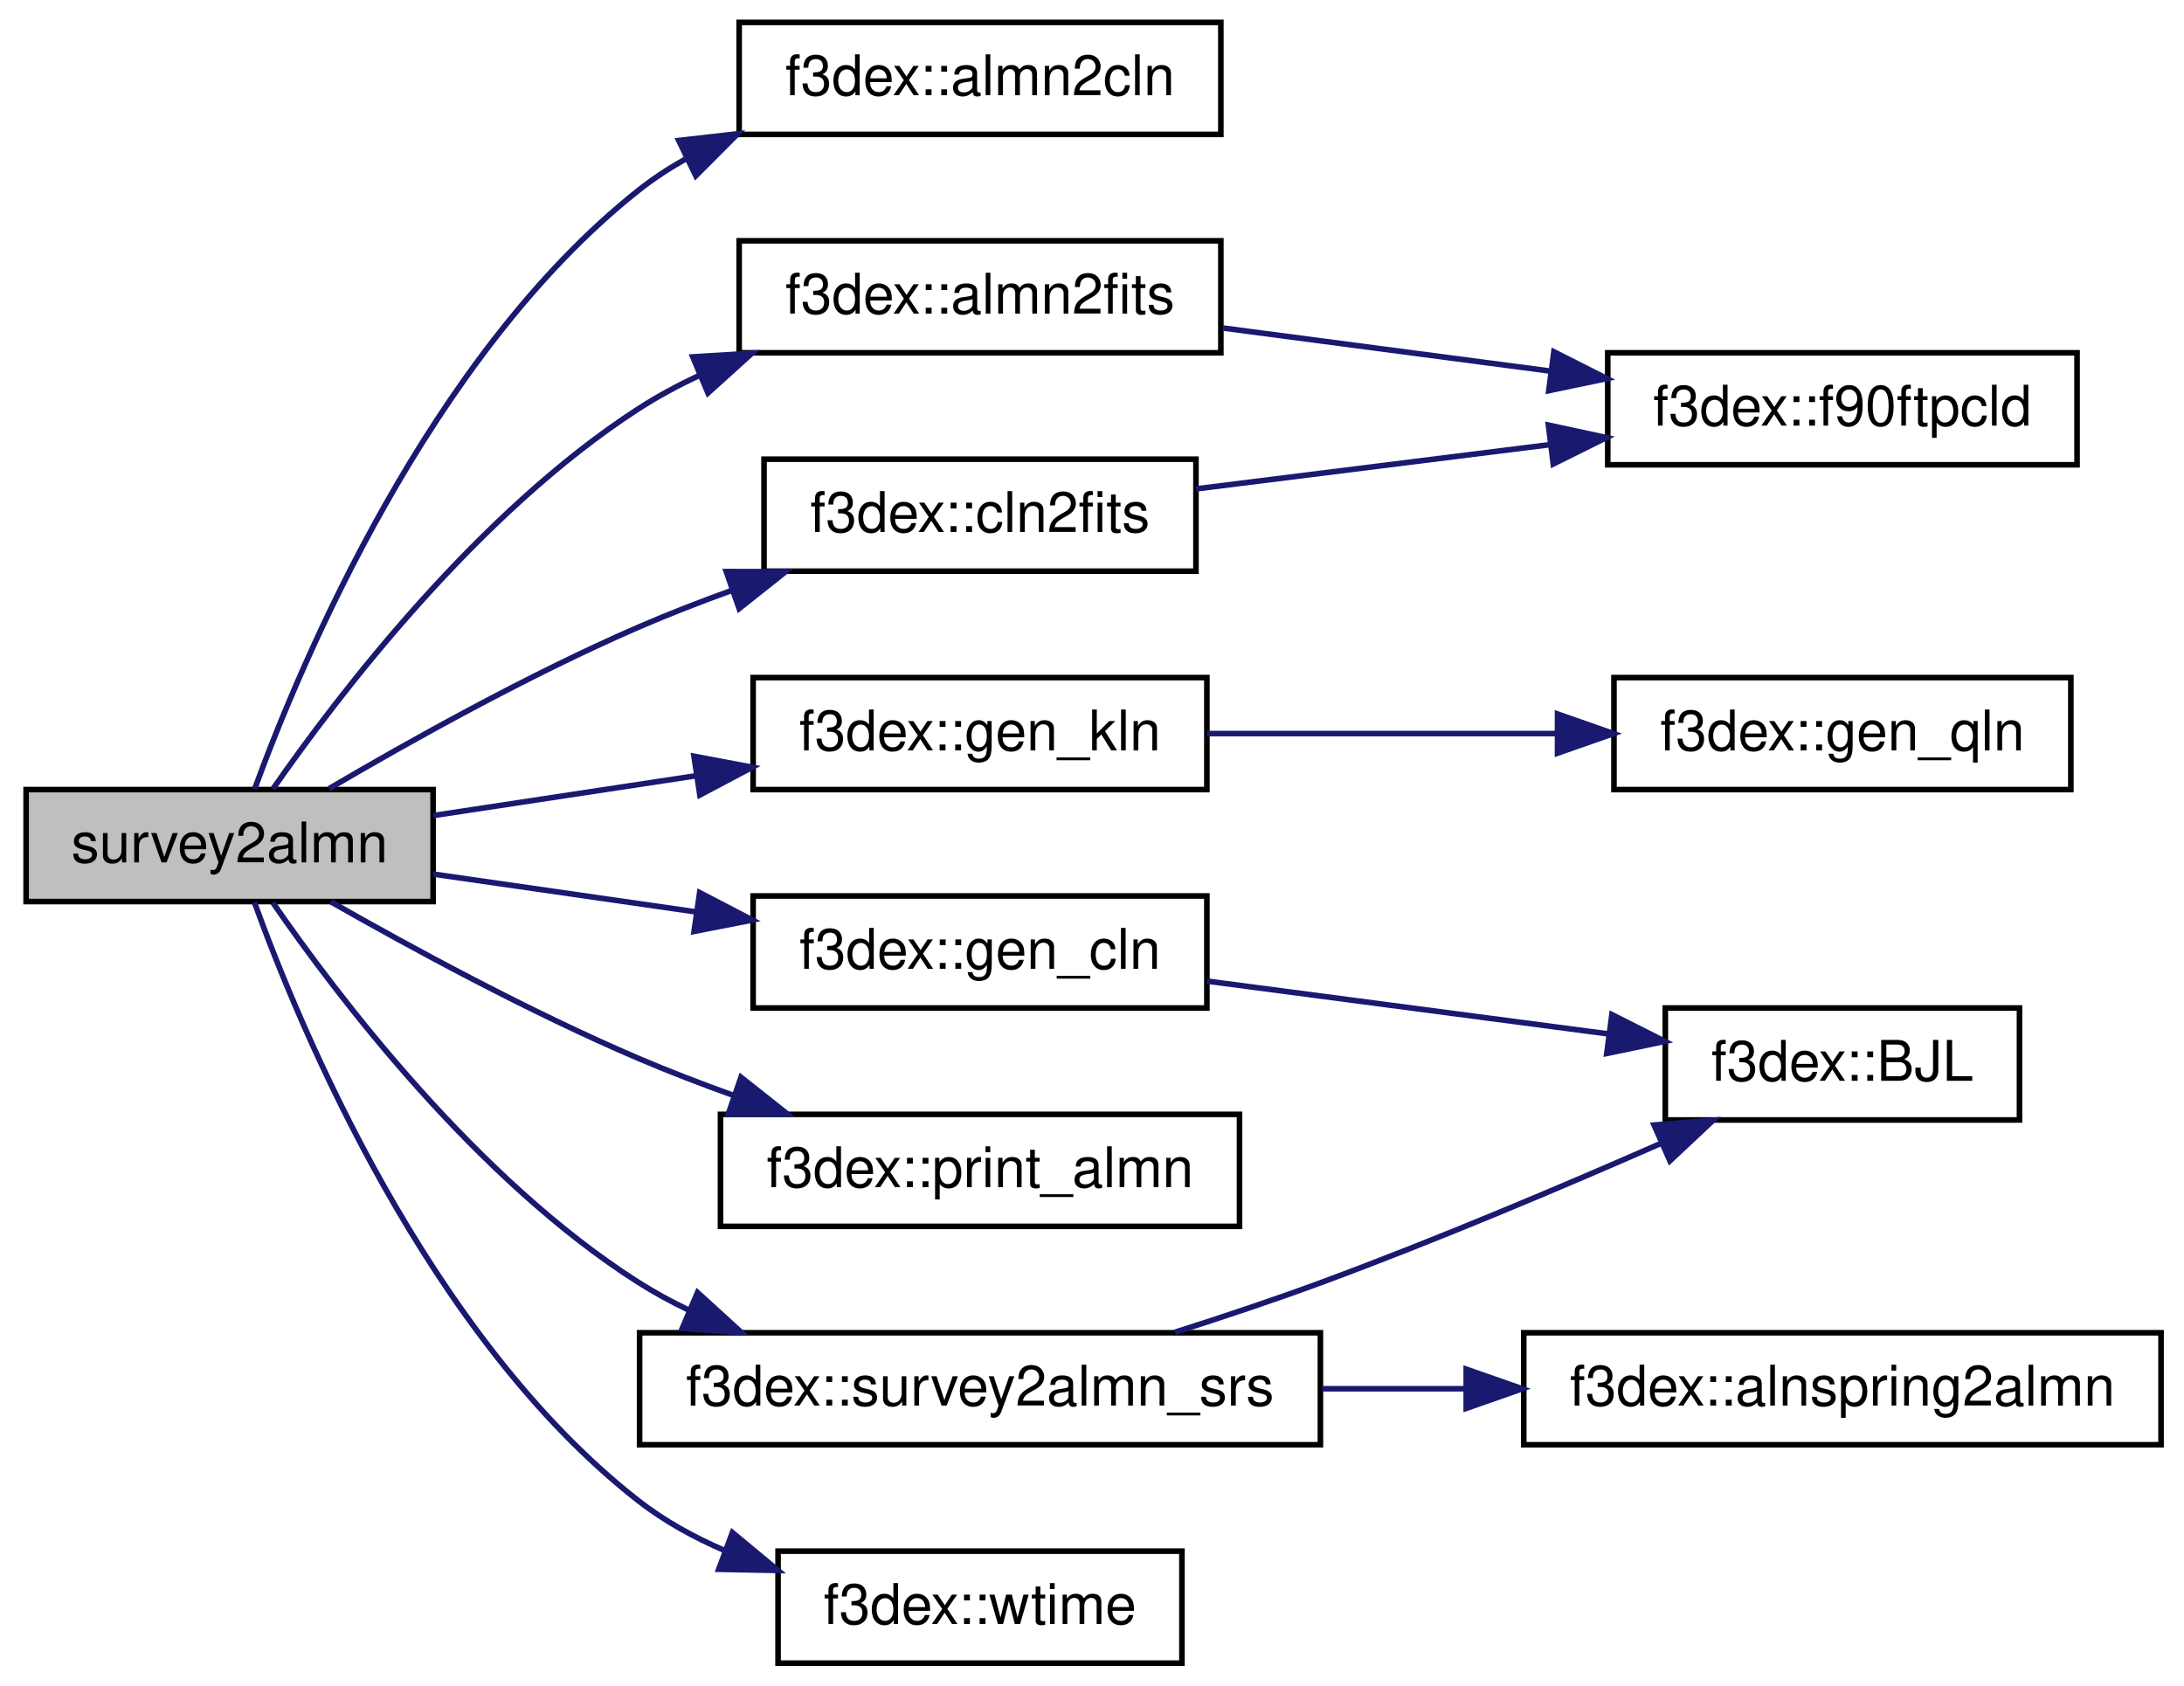
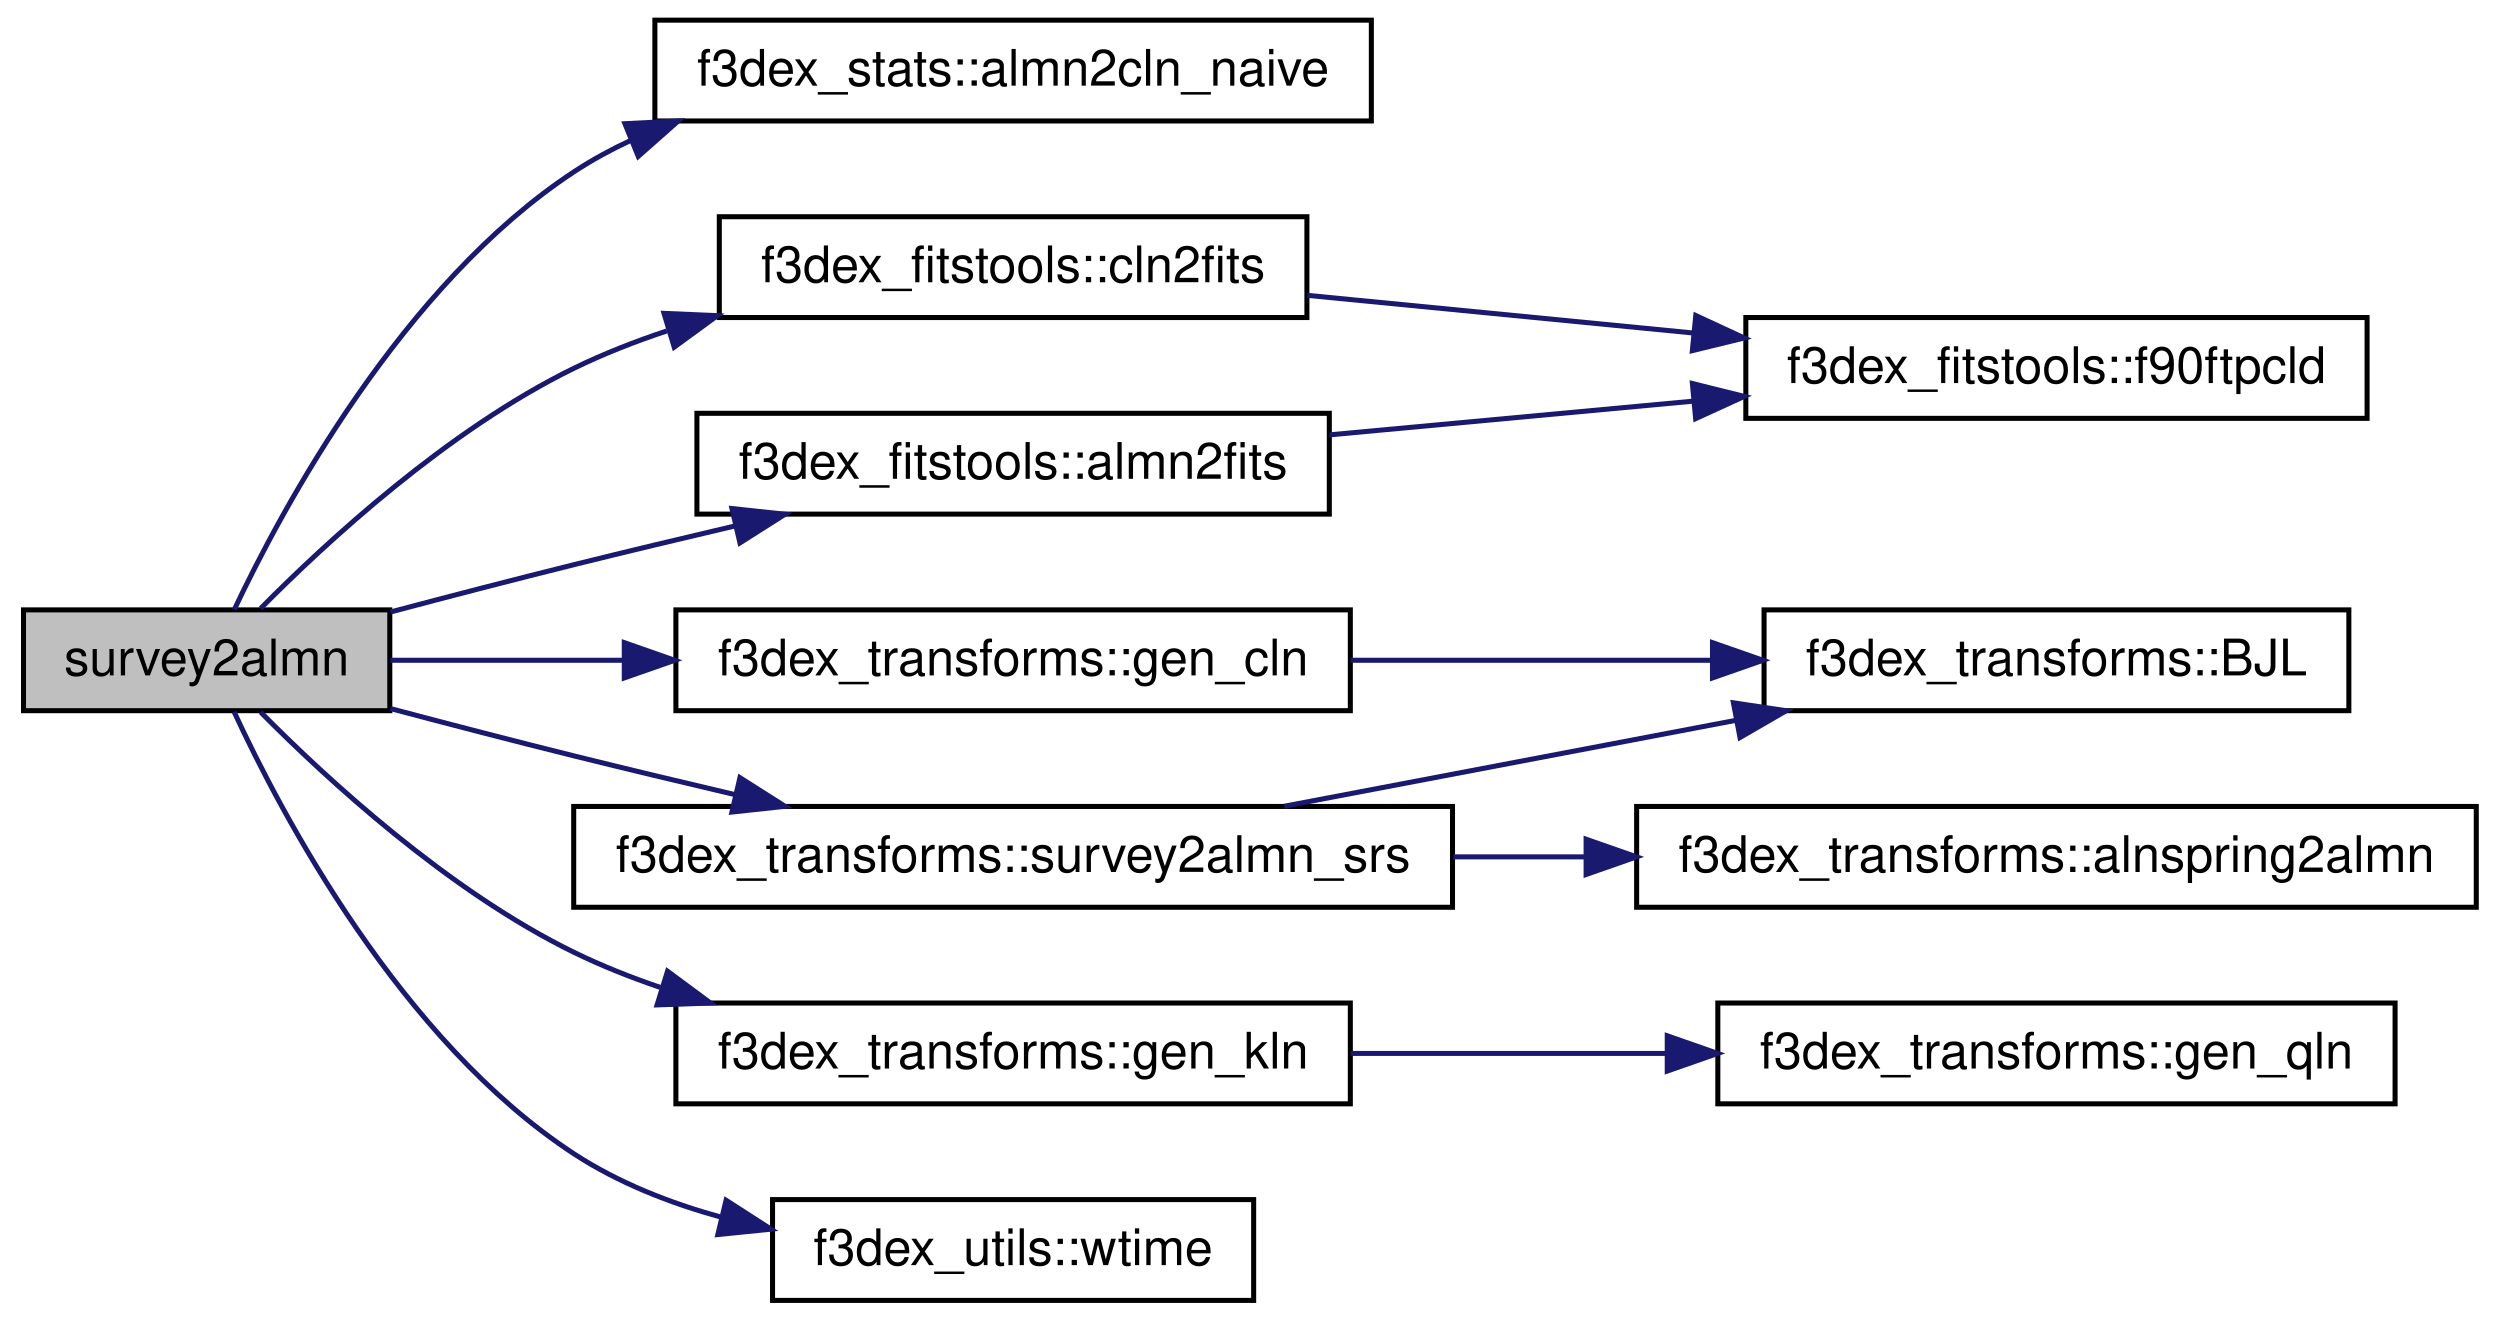
- <svg xmlns="http://www.w3.org/2000/svg" xmlns:xlink="http://www.w3.org/1999/xlink" width="390pt" height="301pt" viewBox="0.00 0.00 390.00 301.00">
-   <g id="graph1" class="graph" transform="scale(1 1) rotate(0) translate(4 297)">
-     <polygon fill="white" stroke="white" points="-4,5 -4,-297 387,-297 387,5 -4,5" />
+ <svg xmlns="http://www.w3.org/2000/svg" xmlns:xlink="http://www.w3.org/1999/xlink" width="496pt" height="262pt" viewBox="0.00 0.00 496.00 262.00">
+   <g id="graph1" class="graph" transform="scale(1 1) rotate(0) translate(4 258)">
+     <polygon fill="white" stroke="white" points="-4,5 -4,-258 493,-258 493,5 -4,5" />
    <g id="node1" class="node">
-       <polygon fill="#bfbfbf" stroke="black" points="0.664,-136 0.664,-156 73.336,-156 73.336,-136 0.664,-136" />
-       <text text-anchor="middle" x="37" y="-143" font-family="Helvetica,sans-Serif" font-size="10.00">survey2almn</text>
+       <polygon fill="#bfbfbf" stroke="black" points="0.664,-117 0.664,-137 73.336,-137 73.336,-117 0.664,-117" />
+       <text text-anchor="middle" x="37" y="-124" font-family="Helvetica,sans-Serif" font-size="10.00">survey2almn</text>
    </g>
    <g id="node3" class="node">
-       <a xlink:href="namespacef3dex.html#a0e8960adb17a10a71b92df15ba3f63d8" target="_top" xlink:title="f3dex::almn2cln">
-         <polygon fill="white" stroke="black" points="127.992,-273 127.992,-293 214.008,-293 214.008,-273 127.992,-273" />
-         <text text-anchor="middle" x="171" y="-280" font-family="Helvetica,sans-Serif" font-size="10.00">f3dex::almn2cln</text>
+       <a xlink:href="namespacef3dex__stats.html#af82543b20c426be1736a4fed0d1ca80c" target="_top" xlink:title="f3dex_stats::almn2cln_naive">
+         <polygon fill="white" stroke="black" points="125.926,-234 125.926,-254 268.074,-254 268.074,-234 125.926,-234" />
+         <text text-anchor="middle" x="197" y="-241" font-family="Helvetica,sans-Serif" font-size="10.00">f3dex_stats::almn2cln_naive</text>
      </a>
    </g>
    <g id="edge2" class="edge">
-       <path fill="none" stroke="midnightblue" d="M41.463,-156.092C49.703,-178.622 72.624,-233.362 110,-263 112.624,-265.081 115.474,-266.95 118.46,-268.628" />
-       <polygon fill="midnightblue" stroke="midnightblue" points="117.205,-271.908 127.732,-273.109 120.252,-265.606 117.205,-271.908" />
+       <path fill="none" stroke="midnightblue" d="M42.49,-137.078C51.926,-157.032 75.8,-201.575 110,-224 113.533,-226.317 117.303,-228.367 121.216,-230.18" />
+       <polygon fill="midnightblue" stroke="midnightblue" points="119.985,-233.458 130.567,-233.996 122.631,-226.977 119.985,-233.458" />
    </g>
    <g id="node5" class="node">
-       <a xlink:href="namespacef3dex.html#a11f3efc39a60c9d26a79c13bfe936ebc" target="_top" xlink:title="f3dex::almn2fits">
-         <polygon fill="white" stroke="black" points="127.992,-234 127.992,-254 214.008,-254 214.008,-234 127.992,-234" />
-         <text text-anchor="middle" x="171" y="-241" font-family="Helvetica,sans-Serif" font-size="10.00">f3dex::almn2fits</text>
+       <a xlink:href="namespacef3dex__fitstools.html#a3bb8fd149a1c137d3176d484e28bbef0" target="_top" xlink:title="f3dex_fitstools::almn2fits">
+         <polygon fill="white" stroke="black" points="134.266,-156 134.266,-176 259.734,-176 259.734,-156 134.266,-156" />
+         <text text-anchor="middle" x="197" y="-163" font-family="Helvetica,sans-Serif" font-size="10.00">f3dex_fitstools::almn2fits</text>
      </a>
    </g>
    <g id="edge4" class="edge">
-       <path fill="none" stroke="midnightblue" d="M44.748,-156.134C56.246,-172.652 81.207,-205.4 110,-224 113.379,-226.183 117.021,-228.151 120.779,-229.921" />
-       <polygon fill="midnightblue" stroke="midnightblue" points="119.708,-233.267 130.283,-233.92 122.423,-226.815 119.708,-233.267" />
+       <path fill="none" stroke="midnightblue" d="M73.47,-136.582C85.092,-139.663 98.08,-143.042 110,-146 120.26,-148.546 131.233,-151.172 141.79,-153.649" />
+       <polygon fill="midnightblue" stroke="midnightblue" points="141.214,-157.109 151.748,-155.972 142.804,-150.292 141.214,-157.109" />
    </g>
    <g id="node9" class="node">
-       <a xlink:href="namespacef3dex.html#a9973d07e7dbafd1082de1d3b37088668" target="_top" xlink:title="f3dex::cln2fits">
-         <polygon fill="white" stroke="black" points="132.436,-195 132.436,-215 209.564,-215 209.564,-195 132.436,-195" />
-         <text text-anchor="middle" x="171" y="-202" font-family="Helvetica,sans-Serif" font-size="10.00">f3dex::cln2fits</text>
+       <a xlink:href="namespacef3dex__fitstools.html#aab1f14e65c2837494cb15ff4fd54b372" target="_top" xlink:title="f3dex_fitstools::cln2fits">
+         <polygon fill="white" stroke="black" points="138.71,-195 138.71,-215 255.29,-215 255.29,-195 138.71,-195" />
+         <text text-anchor="middle" x="197" y="-202" font-family="Helvetica,sans-Serif" font-size="10.00">f3dex_fitstools::cln2fits</text>
      </a>
    </g>
    <g id="edge8" class="edge">
-       <path fill="none" stroke="midnightblue" d="M54.747,-156.159C69.079,-164.586 90.436,-176.518 110,-185 115.357,-187.322 121.076,-189.543 126.778,-191.603" />
-       <polygon fill="midnightblue" stroke="midnightblue" points="125.692,-194.932 136.287,-194.91 127.991,-188.32 125.692,-194.932" />
+       <path fill="none" stroke="midnightblue" d="M47.701,-137.275C60.653,-150.37 84.891,-172.769 110,-185 115.788,-187.82 121.992,-190.252 128.319,-192.349" />
+       <polygon fill="midnightblue" stroke="midnightblue" points="127.736,-195.829 138.321,-195.375 129.763,-189.129 127.736,-195.829" />
    </g>
    <g id="node12" class="node">
-       <a xlink:href="namespacef3dex.html#adcf1cf51ac34f733e7a776a7df065524" target="_top" xlink:title="f3dex::gen_cln">
-         <polygon fill="white" stroke="black" points="130.486,-117 130.486,-137 211.514,-137 211.514,-117 130.486,-117" />
-         <text text-anchor="middle" x="171" y="-124" font-family="Helvetica,sans-Serif" font-size="10.00">f3dex::gen_cln</text>
+       <a xlink:href="namespacef3dex__transforms.html#aa6cd797c56b97503bf2d52131f6e5554" target="_top" xlink:title="f3dex_transforms::gen_cln">
+         <polygon fill="white" stroke="black" points="130.096,-117 130.096,-137 263.904,-137 263.904,-117 130.096,-117" />
+         <text text-anchor="middle" x="197" y="-124" font-family="Helvetica,sans-Serif" font-size="10.00">f3dex_transforms::gen_cln</text>
      </a>
    </g>
    <g id="edge12" class="edge">
-       <path fill="none" stroke="midnightblue" d="M73.374,-140.908C87.782,-138.834 104.692,-136.4 120.304,-134.153" />
-       <polygon fill="midnightblue" stroke="midnightblue" points="120.938,-137.598 130.337,-132.709 119.94,-130.67 120.938,-137.598" />
+       <path fill="none" stroke="midnightblue" d="M73.458,-127C87.247,-127 103.608,-127 119.812,-127" />
+       <polygon fill="midnightblue" stroke="midnightblue" points="119.857,-130.5 129.857,-127 119.857,-123.5 119.857,-130.5" />
    </g>
    <g id="node16" class="node">
-       <a xlink:href="namespacef3dex.html#a7aceee3f16c8792cfe12b2d7a53d7acc" target="_top" xlink:title="f3dex::gen_kln">
-         <polygon fill="white" stroke="black" points="130.486,-156 130.486,-176 211.514,-176 211.514,-156 130.486,-156" />
-         <text text-anchor="middle" x="171" y="-163" font-family="Helvetica,sans-Serif" font-size="10.00">f3dex::gen_kln</text>
+       <a xlink:href="namespacef3dex__transforms.html#a4b80bc7cad52998fd0aff935a1695ee7" target="_top" xlink:title="f3dex_transforms::gen_kln">
+         <polygon fill="white" stroke="black" points="130.096,-39 130.096,-59 263.904,-59 263.904,-39 130.096,-39" />
+         <text text-anchor="middle" x="197" y="-46" font-family="Helvetica,sans-Serif" font-size="10.00">f3dex_transforms::gen_kln</text>
      </a>
    </g>
    <g id="edge16" class="edge">
-       <path fill="none" stroke="midnightblue" d="M73.374,-151.36C87.782,-153.543 104.692,-156.105 120.304,-158.47" />
-       <polygon fill="midnightblue" stroke="midnightblue" points="119.925,-161.953 130.337,-159.99 120.974,-155.032 119.925,-161.953" />
+       <path fill="none" stroke="midnightblue" d="M47.701,-116.725C60.653,-103.63 84.891,-81.231 110,-69 115.385,-66.377 121.13,-64.088 127,-62.093" />
+       <polygon fill="midnightblue" stroke="midnightblue" points="128.44,-65.311 136.954,-59.006 126.366,-58.626 128.44,-65.311" />
    </g>
    <g id="node20" class="node">
-       <a xlink:href="namespacef3dex.html#aa083709f672c84c29ddbe82767394723" target="_top" xlink:title="f3dex::print_almn">
-         <polygon fill="white" stroke="black" points="124.658,-78 124.658,-98 217.342,-98 217.342,-78 124.658,-78" />
-         <text text-anchor="middle" x="171" y="-85" font-family="Helvetica,sans-Serif" font-size="10.00">f3dex::print_almn</text>
+       <a xlink:href="namespacef3dex__transforms.html#ae19f381573ccd64c64102bbd4181483f" target="_top" xlink:title="Performs the Fourier-Bessel decomposition (backward algorithm) of a discrete survey.">
+         <polygon fill="white" stroke="black" points="109.823,-78 109.823,-98 284.178,-98 284.178,-78 109.823,-78" />
+         <text text-anchor="middle" x="197" y="-85" font-family="Helvetica,sans-Serif" font-size="10.00">f3dex_transforms::survey2almn_srs</text>
      </a>
    </g>
    <g id="edge20" class="edge">
-       <path fill="none" stroke="midnightblue" d="M55.07,-135.969C69.42,-127.788 90.633,-116.273 110,-108 115.434,-105.679 121.234,-103.45 127.007,-101.377" />
-       <polygon fill="midnightblue" stroke="midnightblue" points="128.322,-104.626 136.627,-98.047 126.032,-98.011 128.322,-104.626" />
+       <path fill="none" stroke="midnightblue" d="M73.47,-117.418C85.092,-114.337 98.08,-110.958 110,-108 120.26,-105.454 131.233,-102.828 141.79,-100.351" />
+       <polygon fill="midnightblue" stroke="midnightblue" points="142.804,-103.708 151.748,-98.028 141.214,-96.891 142.804,-103.708" />
+     </g>
+     <g id="node25" class="node">
+       <a xlink:href="namespacef3dex__utils.html#ac5aa172010ec6cd9bd4c5273904b0405" target="_top" xlink:title="f3dex_utils::wtime">
+         <polygon fill="white" stroke="black" points="149.273,-0 149.273,-20 244.727,-20 244.727,-0 149.273,-0" />
+         <text text-anchor="middle" x="197" y="-7" font-family="Helvetica,sans-Serif" font-size="10.00">f3dex_utils::wtime</text>
+       </a>
+     </g>
+     <g id="edge26" class="edge">
+       <path fill="none" stroke="midnightblue" d="M42.44,-116.786C51.785,-96.569 75.503,-51.468 110,-29 118.739,-23.308 128.925,-19.301 139.168,-16.484" />
+       <polygon fill="midnightblue" stroke="midnightblue" points="140.054,-19.871 148.96,-14.132 138.419,-13.065 140.054,-19.871" />
+     </g>
+     <g id="node7" class="node">
+       <a xlink:href="namespacef3dex__fitstools.html#a83e1158f828e86e43f1dc68bc0e7c59b" target="_top" xlink:title="f3dex_fitstools::f90ftpcld">
+         <polygon fill="white" stroke="black" points="342.371,-175 342.371,-195 465.629,-195 465.629,-175 342.371,-175" />
+         <text text-anchor="middle" x="404" y="-182" font-family="Helvetica,sans-Serif" font-size="10.00">f3dex_fitstools::f90ftpcld</text>
+       </a>
+     </g>
+     <g id="edge6" class="edge">
+       <path fill="none" stroke="midnightblue" d="M259.785,-171.726C282.48,-173.83 308.356,-176.228 331.812,-178.402" />
+       <polygon fill="midnightblue" stroke="midnightblue" points="331.767,-181.913 342.048,-179.351 332.413,-174.943 331.767,-181.913" />
+     </g>
+     <g id="edge10" class="edge">
+       <path fill="none" stroke="midnightblue" d="M255.377,-199.402C279.113,-197.087 306.882,-194.377 331.892,-191.937" />
+       <polygon fill="midnightblue" stroke="midnightblue" points="332.442,-195.4 342.055,-190.946 331.762,-188.434 332.442,-195.4" />
+     </g>
+     <g id="node14" class="node">
+       <a xlink:href="namespacef3dex__transforms.html#a9b68481c890d75c3e3f4cbd4a7109830" target="_top" xlink:title="Compute the value of the l-th order spherical bessel FUNCTION at x.">
+         <polygon fill="white" stroke="black" points="345.988,-117 345.988,-137 462.012,-137 462.012,-117 345.988,-117" />
+         <text text-anchor="middle" x="404" y="-124" font-family="Helvetica,sans-Serif" font-size="10.00">f3dex_transforms::BJL</text>
+       </a>
+     </g>
+     <g id="edge14" class="edge">
+       <path fill="none" stroke="midnightblue" d="M263.992,-127C286.932,-127 312.68,-127 335.723,-127" />
+       <polygon fill="midnightblue" stroke="midnightblue" points="335.758,-130.5 345.758,-127 335.758,-123.5 335.758,-130.5" />
+     </g>
+     <g id="node18" class="node">
+       <a xlink:href="namespacef3dex__transforms.html#a02b926f933d186f2c9d9ab6d478a1601" target="_top" xlink:title="f3dex_transforms::gen_qln">
+         <polygon fill="white" stroke="black" points="336.816,-39 336.816,-59 471.184,-59 471.184,-39 336.816,-39" />
+         <text text-anchor="middle" x="404" y="-46" font-family="Helvetica,sans-Serif" font-size="10.00">f3dex_transforms::gen_qln</text>
+       </a>
+     </g>
+     <g id="edge18" class="edge">
+       <path fill="none" stroke="midnightblue" d="M263.992,-49C283.918,-49 305.961,-49 326.51,-49" />
+       <polygon fill="midnightblue" stroke="midnightblue" points="326.781,-52.5 336.781,-49 326.781,-45.5 326.781,-52.5" />
+     </g>
+     <g id="edge24" class="edge">
+       <path fill="none" stroke="midnightblue" d="M250.793,-98.043C278.172,-103.252 311.794,-109.649 340.469,-115.104" />
+       <polygon fill="midnightblue" stroke="midnightblue" points="339.908,-118.56 350.386,-116.991 341.217,-111.683 339.908,-118.56" />
    </g>
    <g id="node22" class="node">
-       <a xlink:href="namespacef3dex.html#a177ac0f41749e15dd33c7a4477d13a0e" target="_top" xlink:title="Performs the Fourier-Bessel decomposition (backward algorithm) of a discrete survey.">
-         <polygon fill="white" stroke="black" points="110.213,-39 110.213,-59 231.787,-59 231.787,-39 110.213,-39" />
-         <text text-anchor="middle" x="171" y="-46" font-family="Helvetica,sans-Serif" font-size="10.00">f3dex::survey2almn_srs</text>
+       <a xlink:href="namespacef3dex__transforms.html#aef309274871cf8eb0405b63f14ab26a2" target="_top" xlink:title="f3dex_transforms::alnspring2almn">
+         <polygon fill="white" stroke="black" points="320.709,-78 320.709,-98 487.291,-98 487.291,-78 320.709,-78" />
+         <text text-anchor="middle" x="404" y="-85" font-family="Helvetica,sans-Serif" font-size="10.00">f3dex_transforms::alnspring2almn</text>
      </a>
    </g>
    <g id="edge22" class="edge">
-       <path fill="none" stroke="midnightblue" d="M44.716,-135.817C56.17,-119.229 81.068,-86.383 110,-68 112.813,-66.213 115.807,-64.582 118.9,-63.095" />
-       <polygon fill="midnightblue" stroke="midnightblue" points="120.558,-66.193 128.389,-59.056 117.817,-59.752 120.558,-66.193" />
-     </g>
-     <g id="node27" class="node">
-       <a xlink:href="namespacef3dex.html#ac014e878f644407cfc3eb1af25137d44" target="_top" xlink:title="f3dex::wtime">
-         <polygon fill="white" stroke="black" points="134.94,-0 134.94,-20 207.06,-20 207.06,-0 134.94,-0" />
-         <text text-anchor="middle" x="171" y="-7" font-family="Helvetica,sans-Serif" font-size="10.00">f3dex::wtime</text>
-       </a>
-     </g>
-     <g id="edge28" class="edge">
-       <path fill="none" stroke="midnightblue" d="M41.431,-135.868C49.605,-113.254 72.402,-58.356 110,-29 114.634,-25.381 119.972,-22.445 125.512,-20.063" />
-       <polygon fill="midnightblue" stroke="midnightblue" points="126.786,-23.323 134.938,-16.556 124.345,-16.763 126.786,-23.323" />
-     </g>
-     <g id="node7" class="node">
-       <a xlink:href="namespacef3dex.html#a1c162e19667698db3dad6391a9bcd797" target="_top" xlink:title="f3dex::f90ftpcld">
-         <polygon fill="white" stroke="black" points="283.097,-214 283.097,-234 366.903,-234 366.903,-214 283.097,-214" />
-         <text text-anchor="middle" x="325" y="-221" font-family="Helvetica,sans-Serif" font-size="10.00">f3dex::f90ftpcld</text>
-       </a>
-     </g>
-     <g id="edge6" class="edge">
-       <path fill="none" stroke="midnightblue" d="M214.34,-238.429C232.509,-236.038 253.893,-233.225 272.931,-230.72" />
-       <polygon fill="midnightblue" stroke="midnightblue" points="273.478,-234.178 282.935,-229.403 272.564,-227.238 273.478,-234.178" />
-     </g>
-     <g id="edge10" class="edge">
-       <path fill="none" stroke="midnightblue" d="M209.573,-209.697C228.6,-212.075 251.989,-214.999 272.651,-217.581" />
-       <polygon fill="midnightblue" stroke="midnightblue" points="272.499,-221.089 282.856,-218.857 273.367,-214.144 272.499,-221.089" />
-     </g>
-     <g id="node14" class="node">
-       <a xlink:href="namespacef3dex.html#ae7f16ddea56702ffd83912c6def516d4" target="_top" xlink:title="Compute the value of the l-th order spherical bessel function at x.">
-         <polygon fill="white" stroke="black" points="293.379,-97 293.379,-117 356.621,-117 356.621,-97 293.379,-97" />
-         <text text-anchor="middle" x="325" y="-104" font-family="Helvetica,sans-Serif" font-size="10.00">f3dex::BJL</text>
-       </a>
-     </g>
-     <g id="edge14" class="edge">
-       <path fill="none" stroke="midnightblue" d="M211.539,-121.797C233.561,-118.9 260.935,-115.298 283.162,-112.373" />
-       <polygon fill="midnightblue" stroke="midnightblue" points="283.835,-115.815 293.293,-111.04 282.922,-108.875 283.835,-115.815" />
-     </g>
-     <g id="node18" class="node">
-       <a xlink:href="namespacef3dex.html#ac7199c2a98971bf758240066422f4a5e" target="_top" xlink:title="f3dex::gen_qln">
-         <polygon fill="white" stroke="black" points="284.207,-156 284.207,-176 365.793,-176 365.793,-156 284.207,-156" />
-         <text text-anchor="middle" x="325" y="-163" font-family="Helvetica,sans-Serif" font-size="10.00">f3dex::gen_qln</text>
-       </a>
-     </g>
-     <g id="edge18" class="edge">
-       <path fill="none" stroke="midnightblue" d="M211.539,-166C230.653,-166 253.798,-166 274.111,-166" />
-       <polygon fill="midnightblue" stroke="midnightblue" points="274.131,-169.5 284.131,-166 274.13,-162.5 274.131,-169.5" />
-     </g>
-     <g id="edge26" class="edge">
-       <path fill="none" stroke="midnightblue" d="M205.827,-59.098C214.419,-61.831 223.595,-64.896 232,-68 252.459,-75.557 275.011,-85.097 292.666,-92.85" />
-       <polygon fill="midnightblue" stroke="midnightblue" points="291.366,-96.102 301.927,-96.95 294.2,-89.701 291.366,-96.102" />
-     </g>
-     <g id="node24" class="node">
-       <a xlink:href="namespacef3dex.html#ae28575da877299326cf5d412b7bda063" target="_top" xlink:title="f3dex::alnspring2almn">
-         <polygon fill="white" stroke="black" points="268.099,-39 268.099,-59 381.901,-59 381.901,-39 268.099,-39" />
-         <text text-anchor="middle" x="325" y="-46" font-family="Helvetica,sans-Serif" font-size="10.00">f3dex::alnspring2almn</text>
-       </a>
-     </g>
-     <g id="edge24" class="edge">
-       <path fill="none" stroke="midnightblue" d="M232.074,-49C240.452,-49 249.099,-49 257.585,-49" />
-       <polygon fill="midnightblue" stroke="midnightblue" points="257.826,-52.5 267.826,-49 257.826,-45.5 257.826,-52.5" />
+       <path fill="none" stroke="midnightblue" d="M284.344,-88C292.996,-88 301.804,-88 310.516,-88" />
+       <polygon fill="midnightblue" stroke="midnightblue" points="310.682,-91.5 320.682,-88 310.682,-84.5 310.682,-91.5" />
    </g>
  </g>
</svg>
